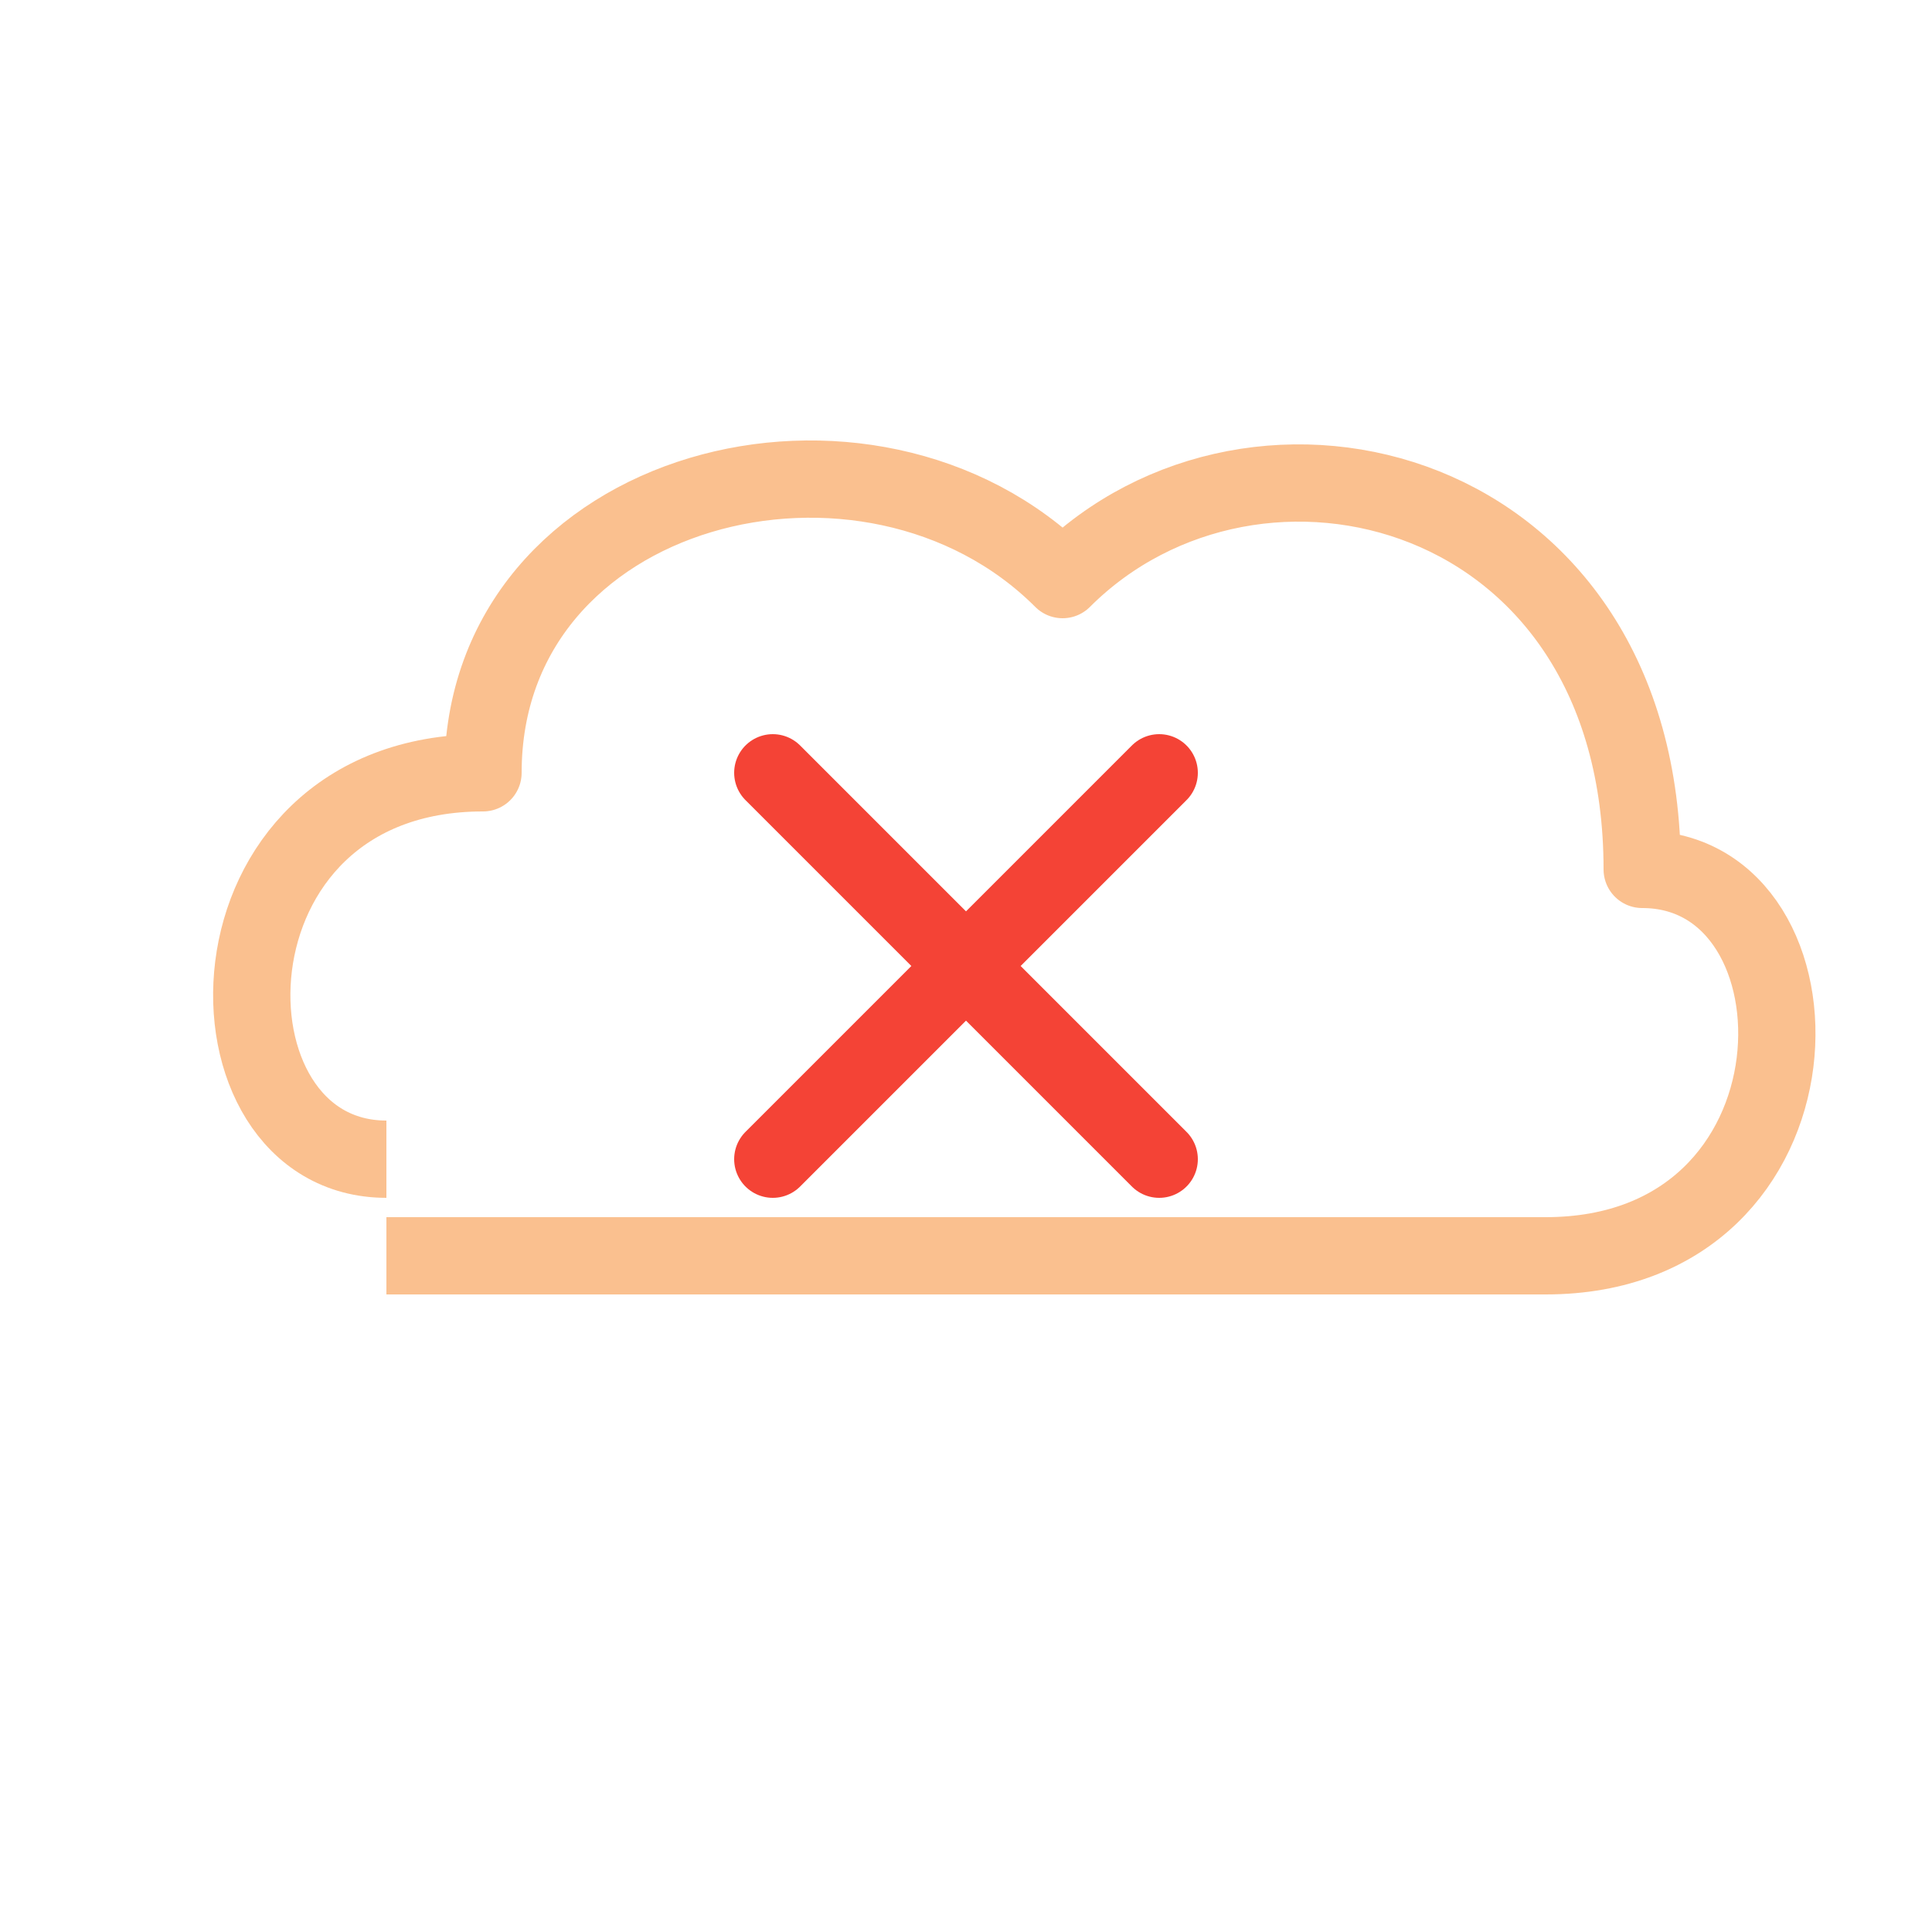
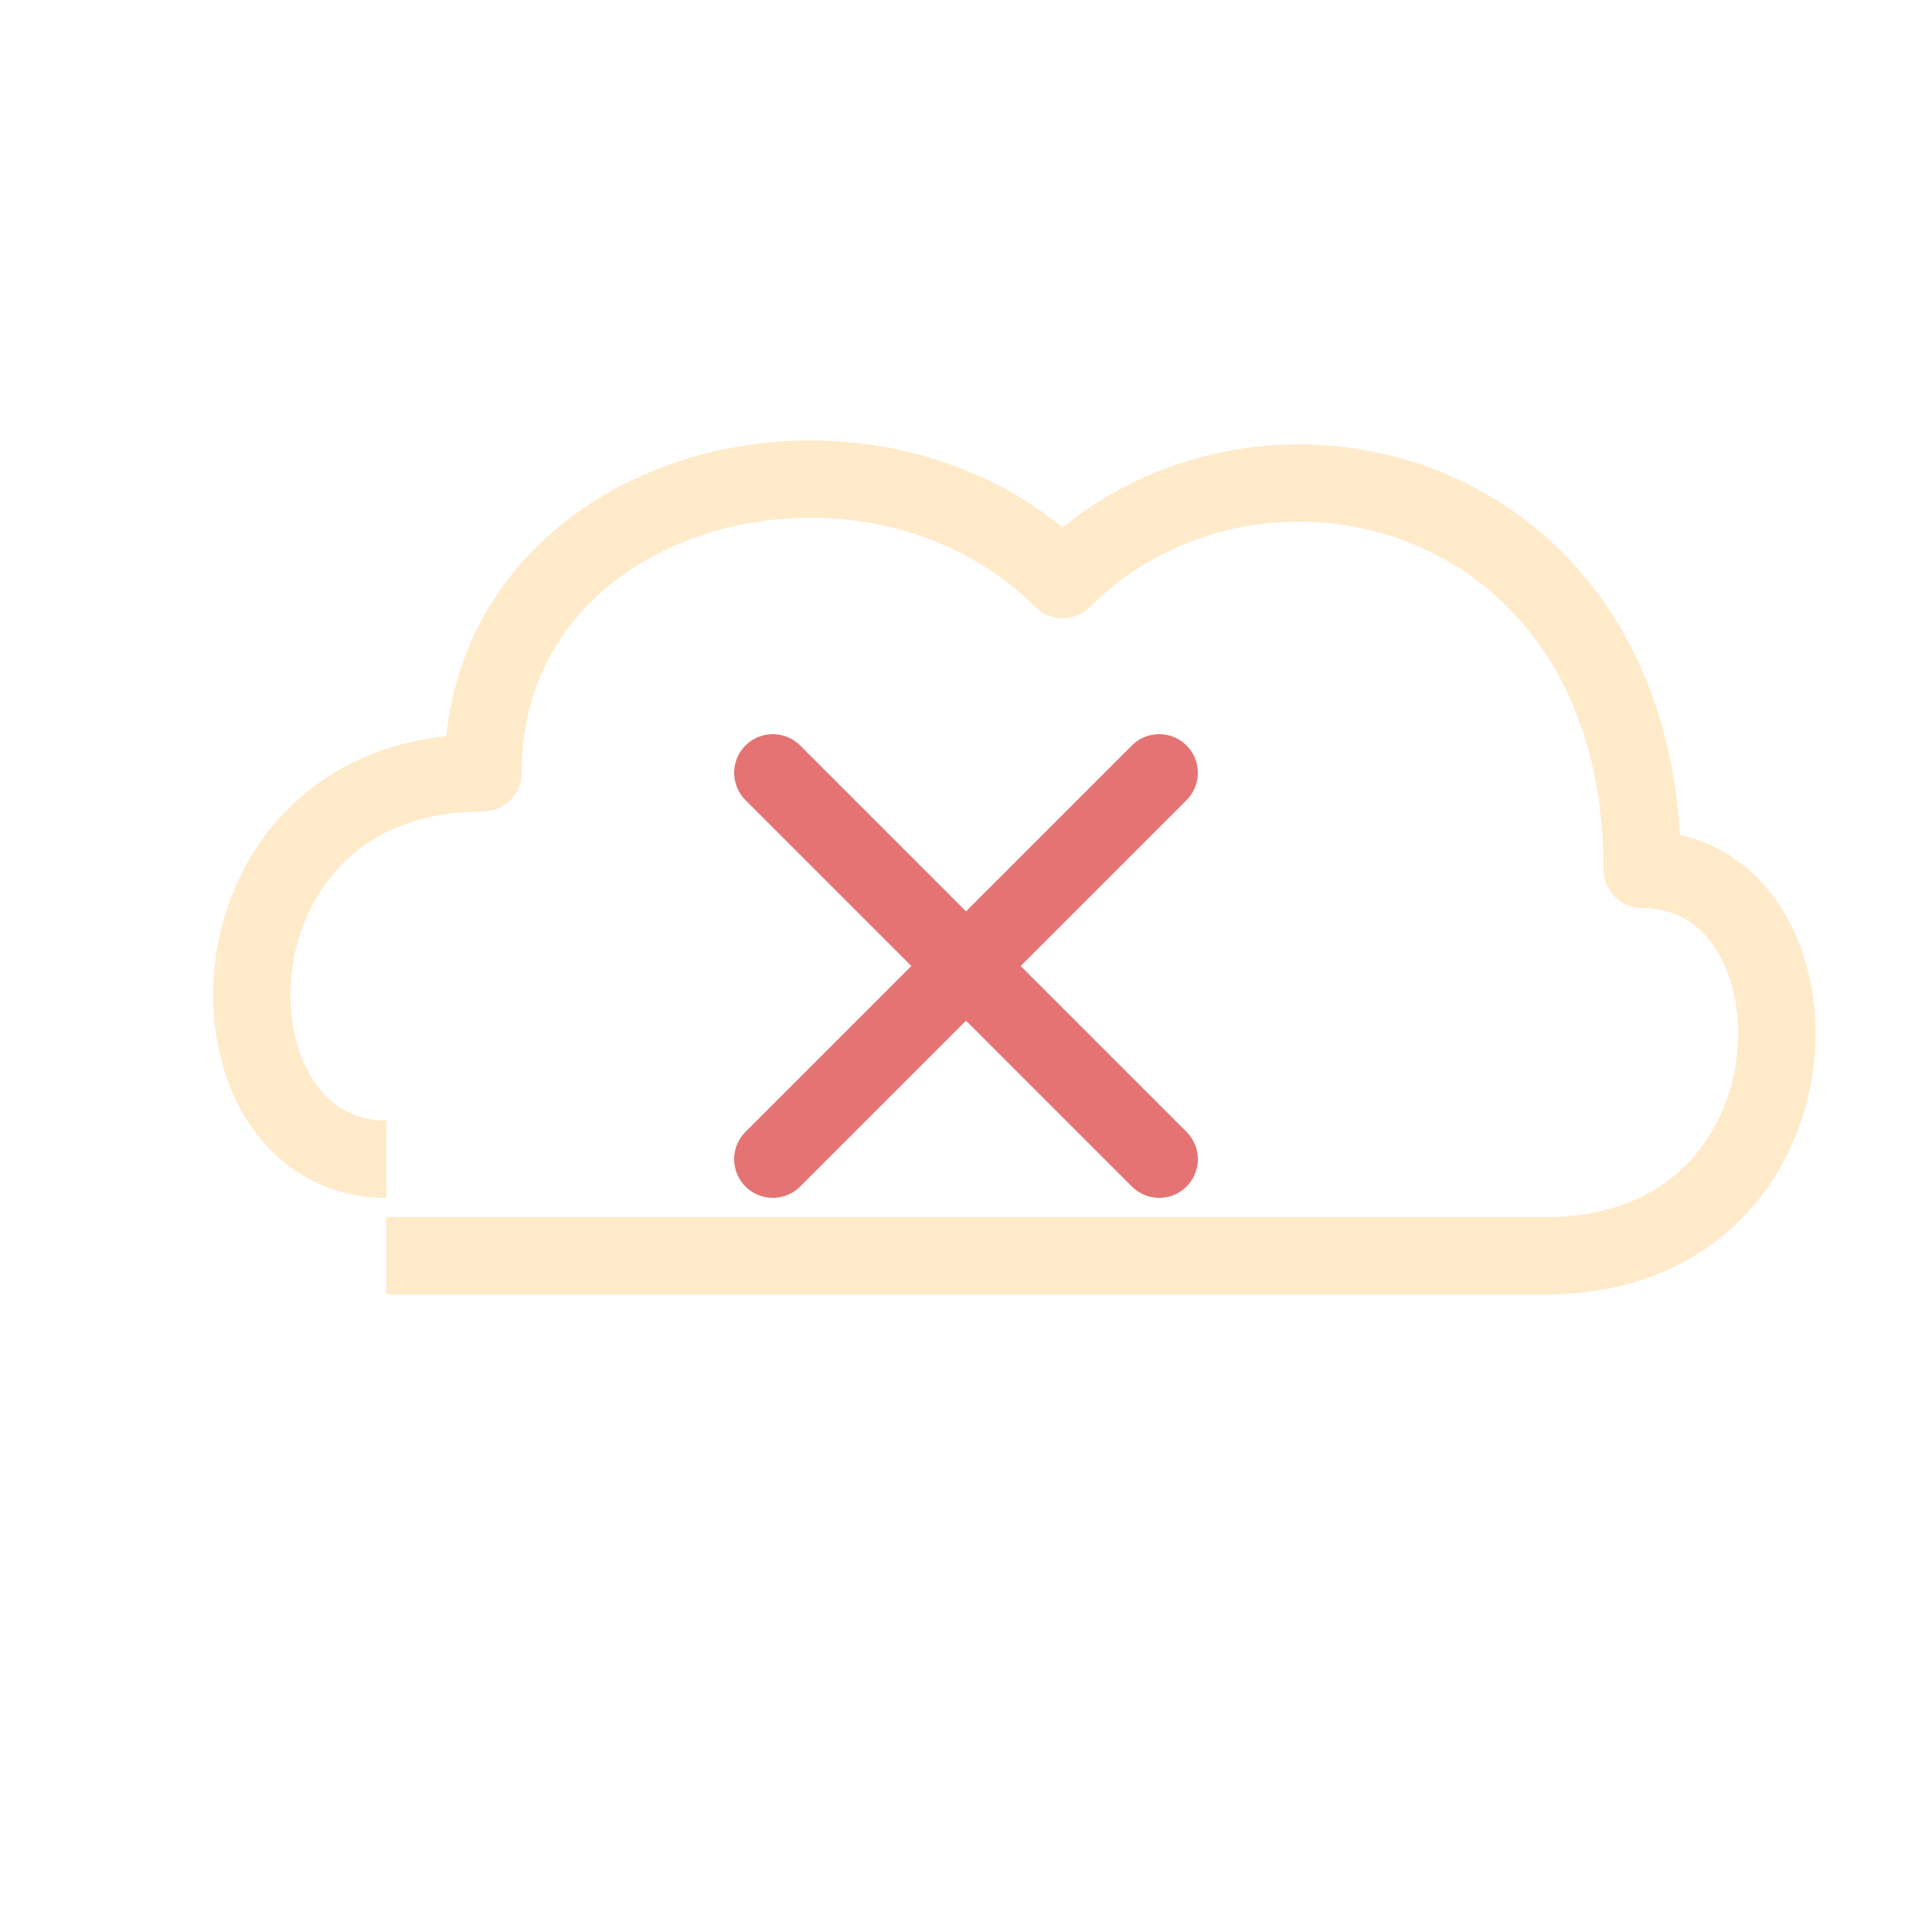
<svg xmlns="http://www.w3.org/2000/svg" width="100" height="100" viewBox="0 0 100 100" fill="none">
-   <path d="M20 60C10 60 10 40 25 40C25 25 45 20 55 30C65 20 85 25 85 45C95 45 95 65 80 65H20" stroke="#F6821F" stroke-width="4" stroke-linejoin="round" opacity="0.5" />
-   <path d="M40 40L60 60M60 40L40 60" stroke="#F44336" stroke-width="4" stroke-linecap="round" />
+   <path d="M20 60C10 60 10 40 25 40C25 25 45 20 55 30C65 20 85 25 85 45C95 45 95 65 80 65H20" stroke="#FFB74D" stroke-width="4" stroke-linejoin="round" opacity="0.3" />
+   <path d="M40 40L60 60M60 40L40 60" stroke="#E57373" stroke-width="4" stroke-linecap="round" />
</svg>
